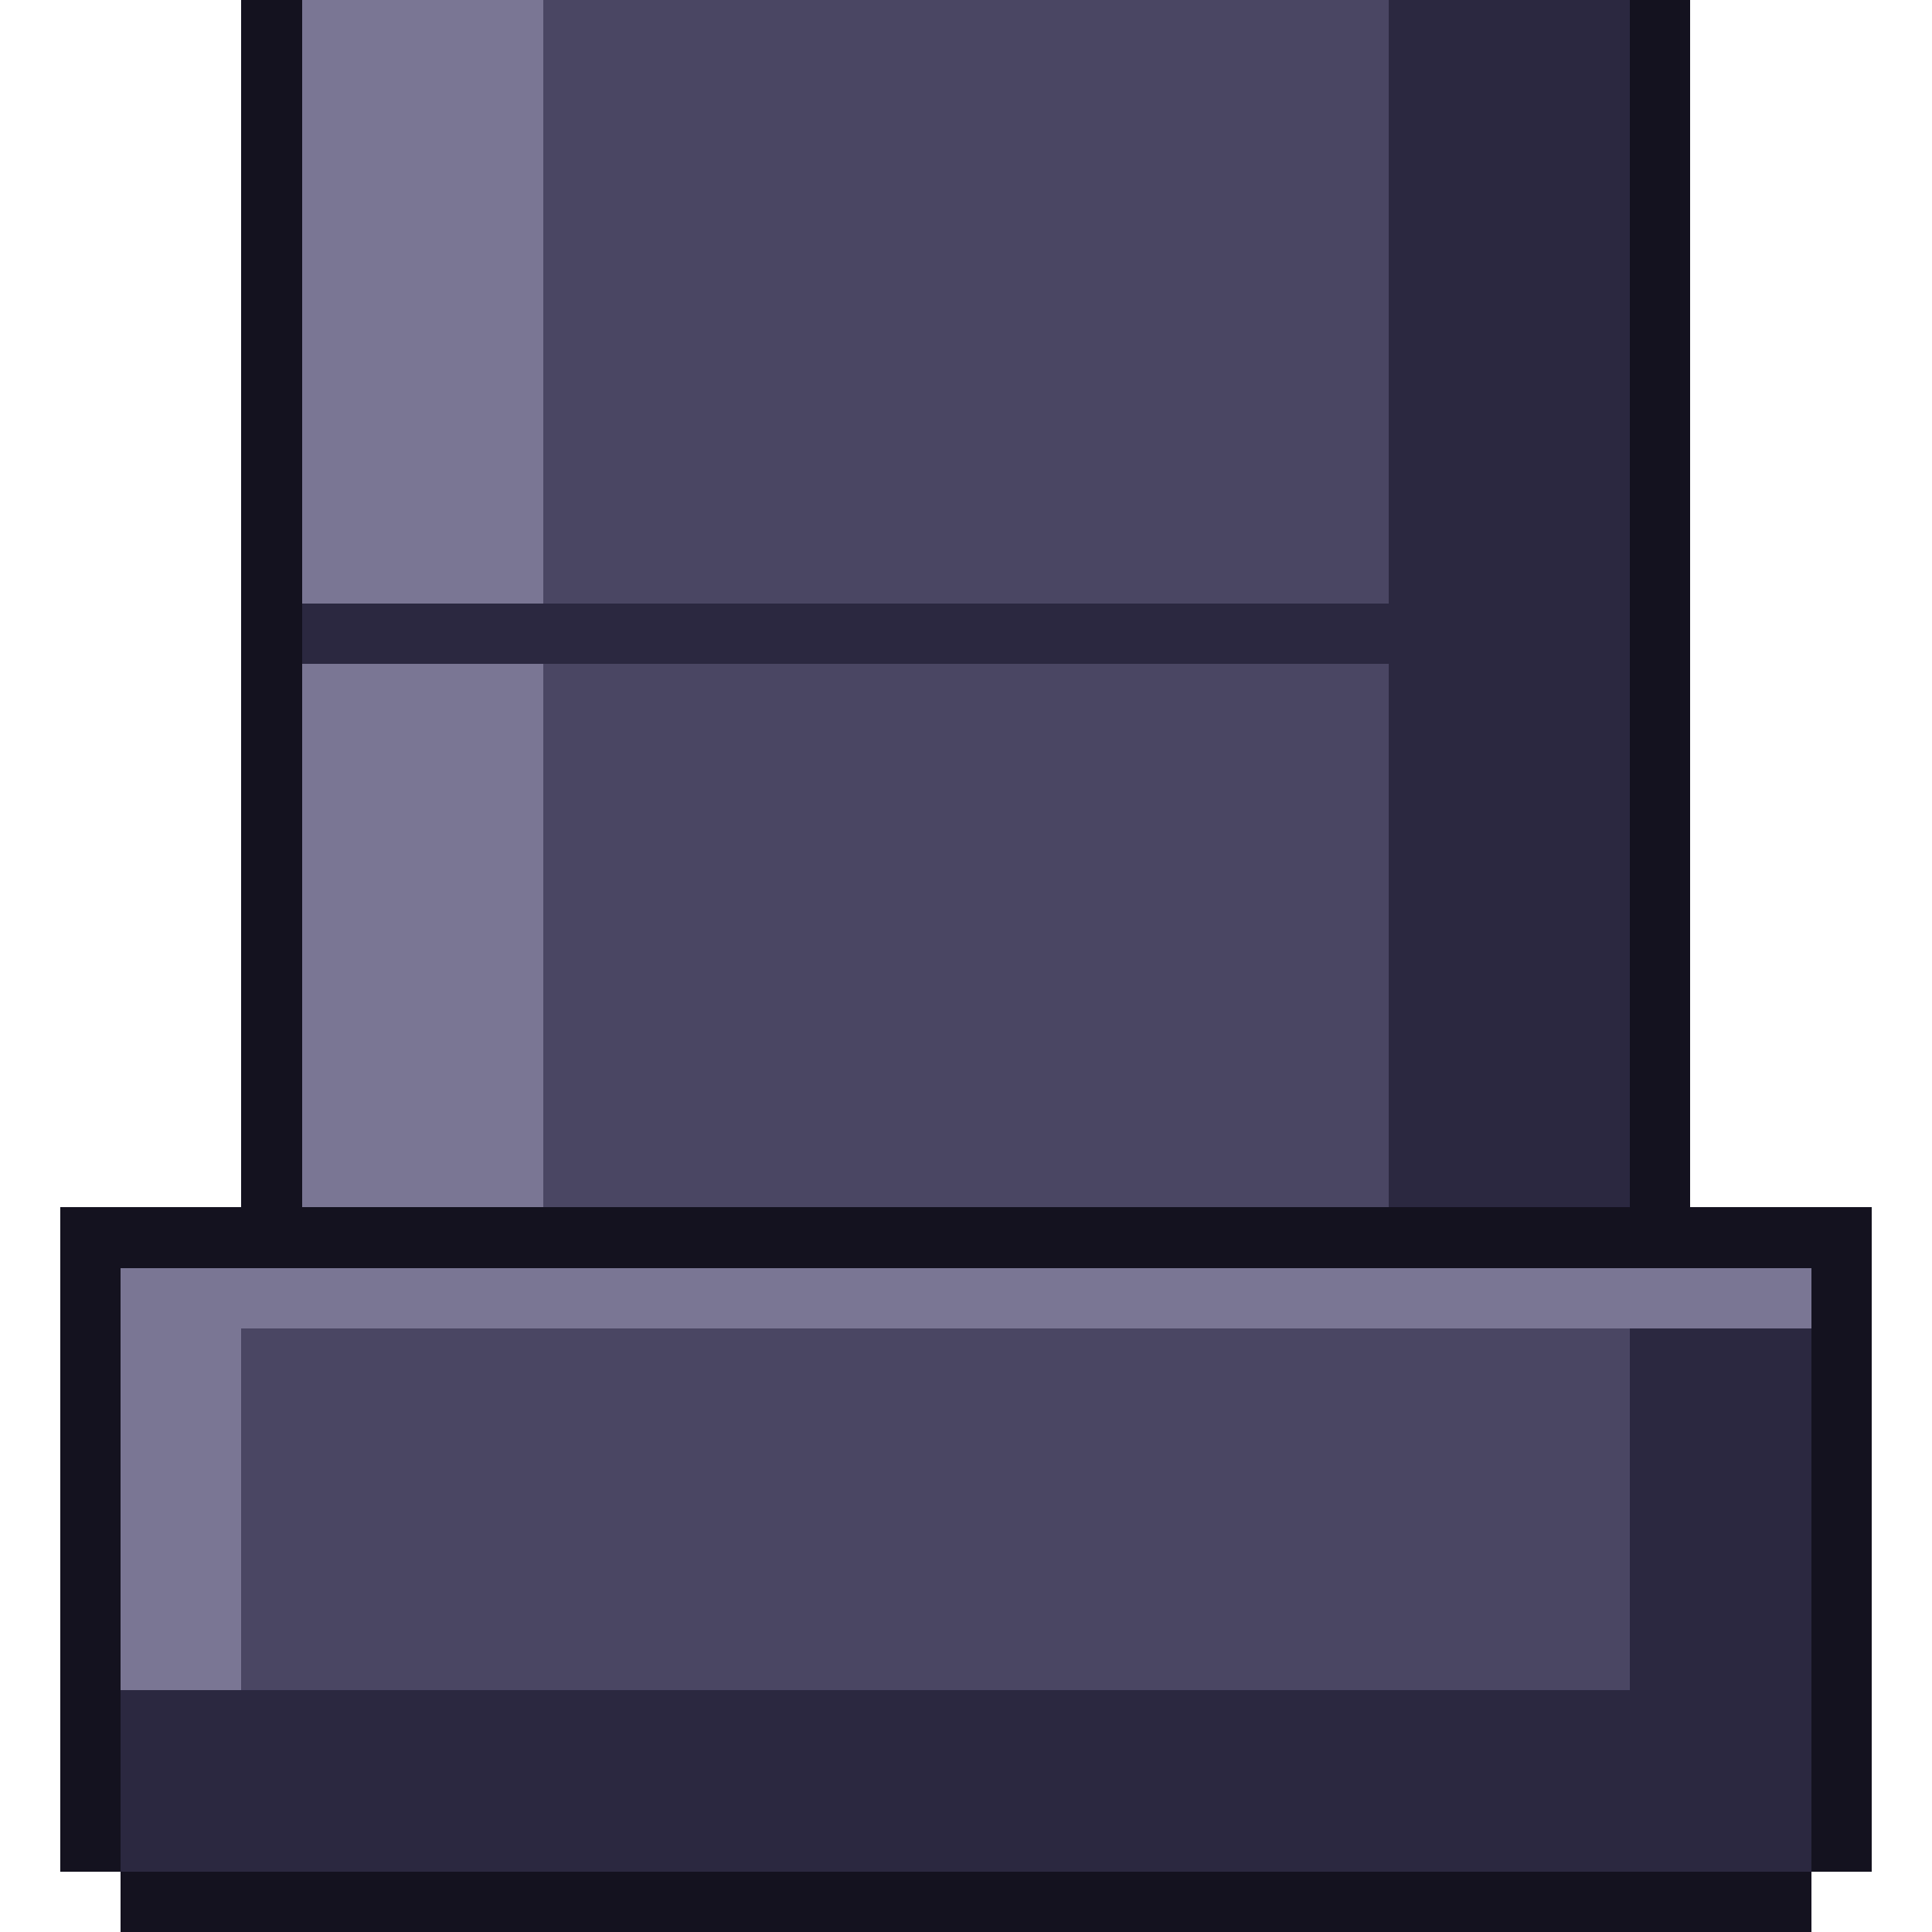
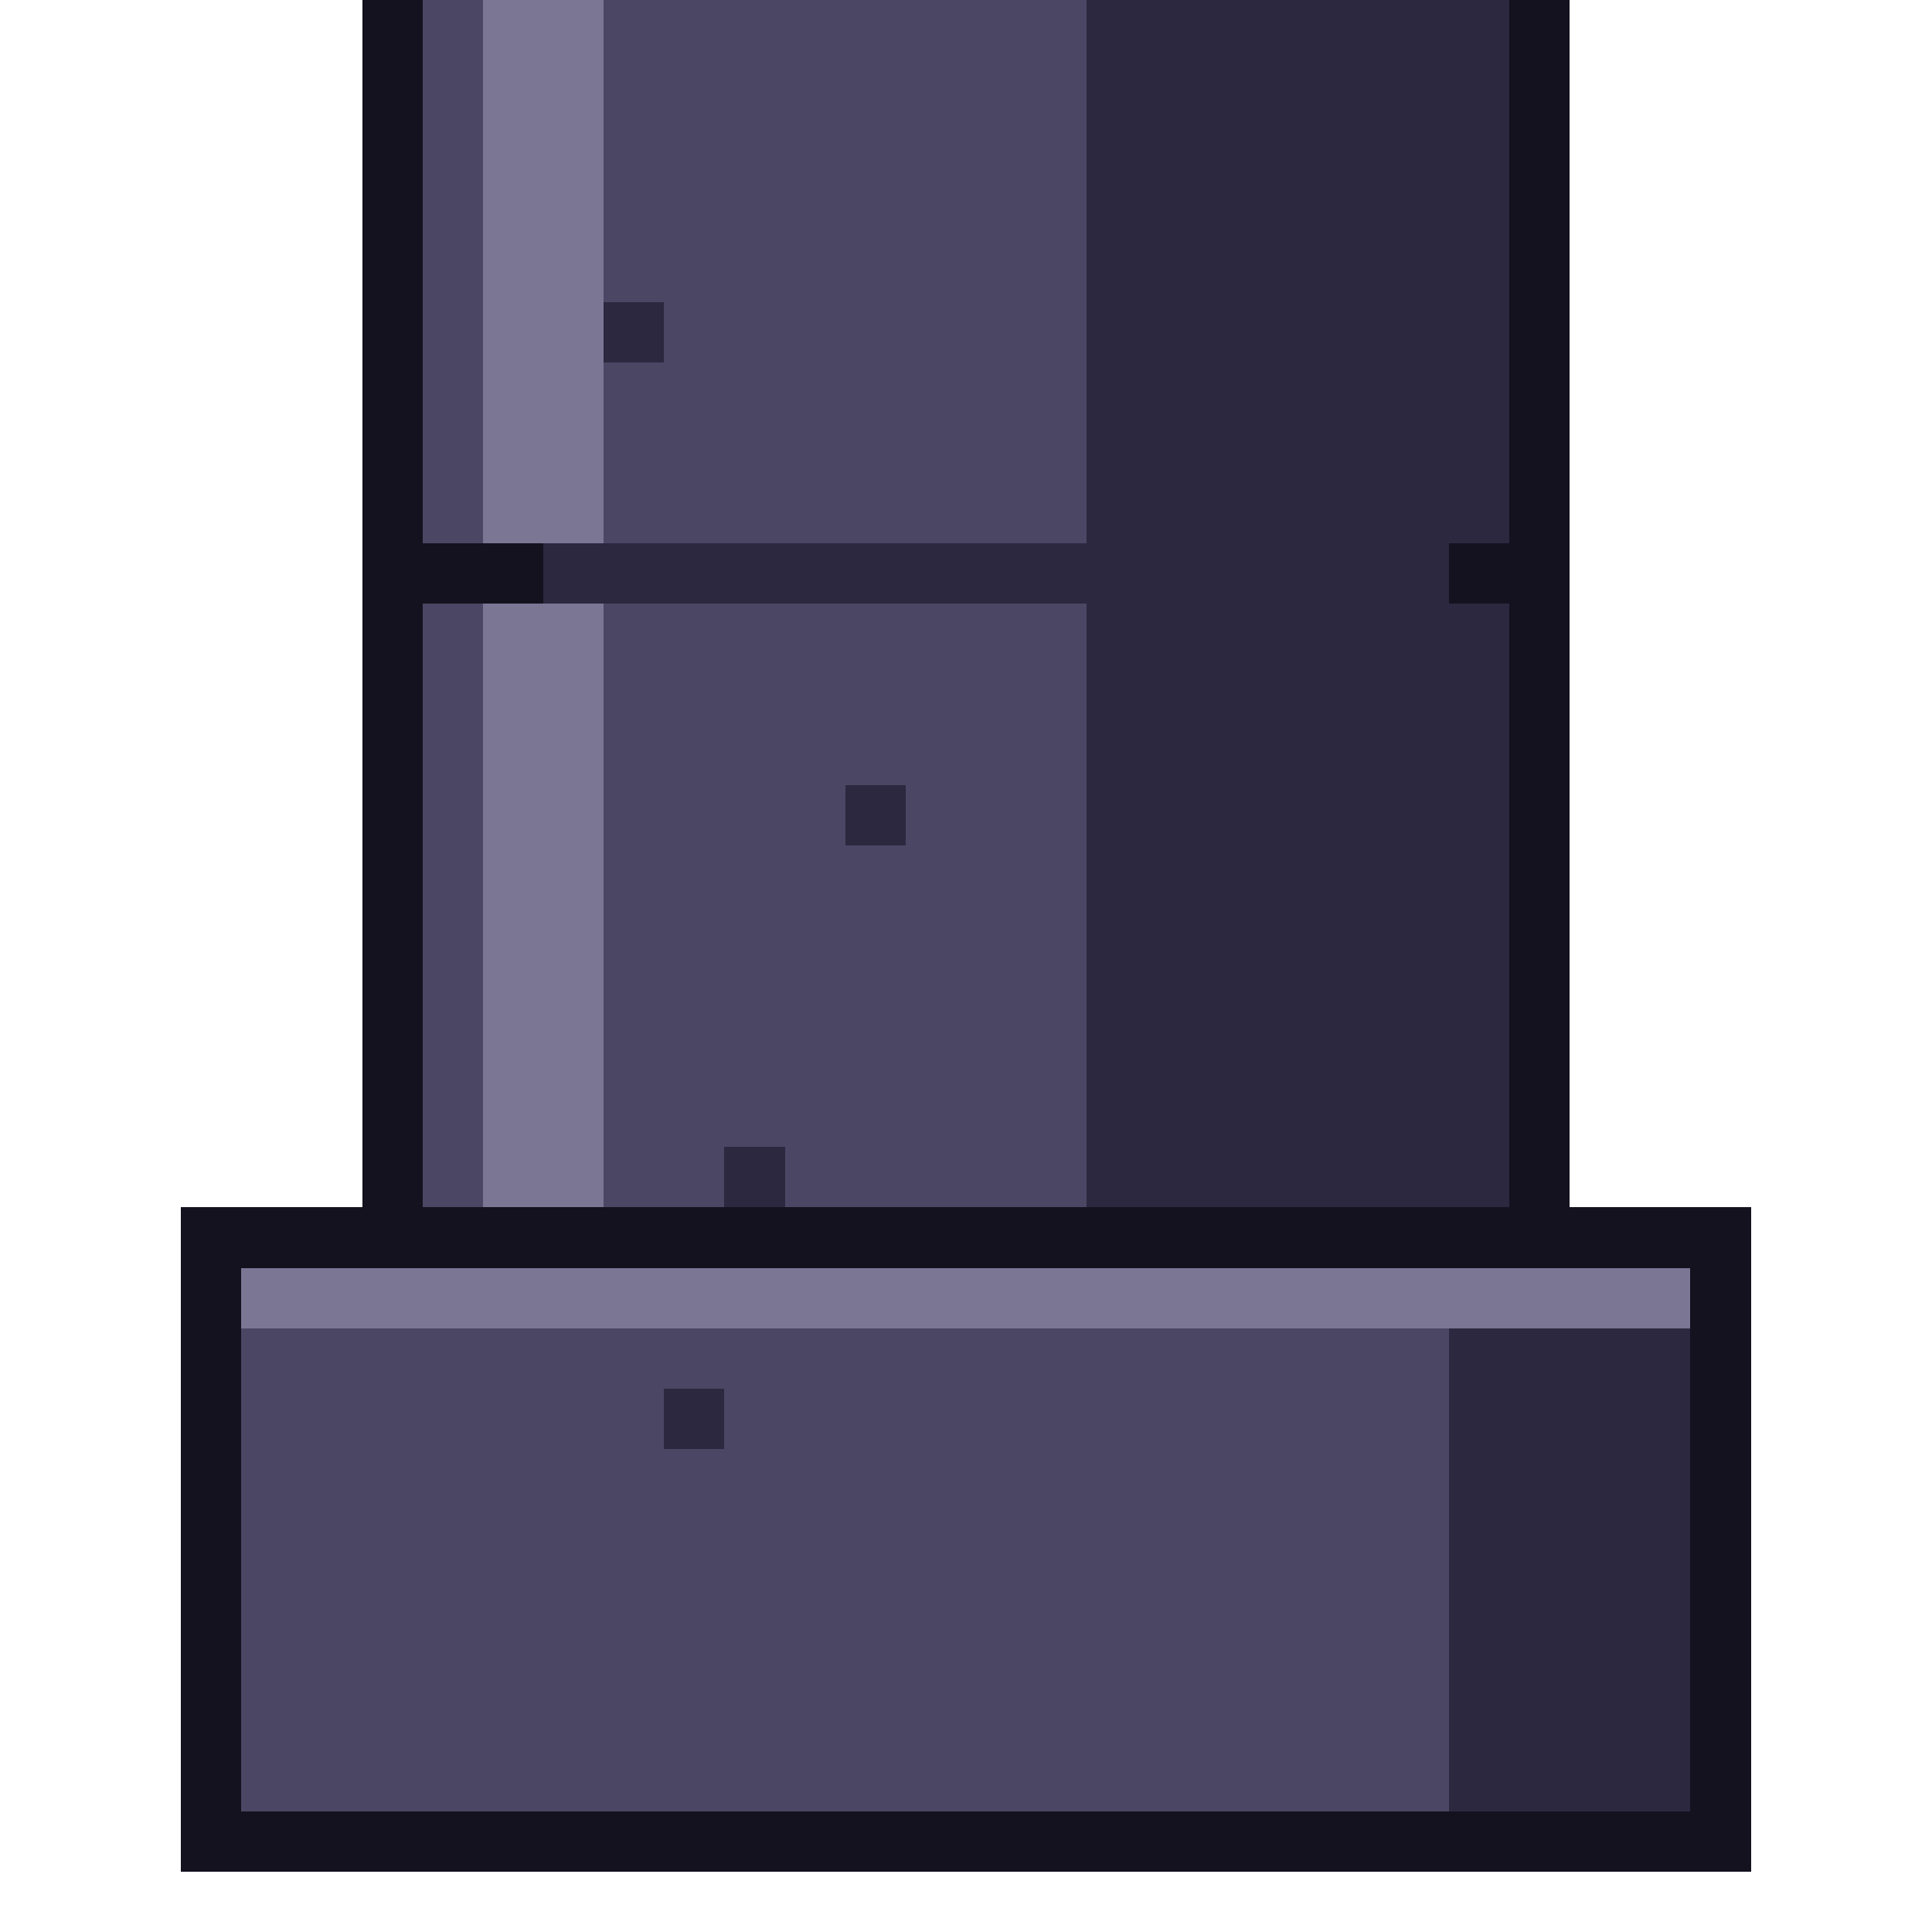
<svg xmlns="http://www.w3.org/2000/svg" width="32" height="32" viewBox="0 0 32 32" shape-rendering="crispEdges">
-   <rect x="4" y="0" width="1" height="20" fill="#14121f" />
-   <rect x="27" y="0" width="1" height="20" fill="#14121f" />
-   <rect x="5" y="0" width="4" height="10" fill="#7a7694" />
-   <rect x="9" y="0" width="14" height="10" fill="#4a4663" />
-   <rect x="23" y="0" width="4" height="10" fill="#2b2840" />
-   <rect x="5" y="10" width="22" height="1" fill="#2b2840" />
-   <rect x="5" y="11" width="4" height="9" fill="#7a7694" />
-   <rect x="9" y="11" width="14" height="9" fill="#4a4663" />
-   <rect x="23" y="11" width="4" height="9" fill="#2b2840" />
-   <rect x="1" y="20" width="30" height="1" fill="#14121f" />
-   <rect x="1" y="21" width="1" height="10" fill="#14121f" />
-   <rect x="30" y="21" width="1" height="10" fill="#14121f" />
-   <rect x="2" y="21" width="28" height="1" fill="#7a7694" />
-   <rect x="2" y="22" width="2" height="6" fill="#7a7694" />
-   <rect x="4" y="22" width="23" height="6" fill="#4a4663" />
-   <rect x="27" y="22" width="3" height="6" fill="#2b2840" />
-   <rect x="2" y="28" width="28" height="3" fill="#2b2840" />
-   <rect x="2" y="31" width="28" height="1" fill="#14121f" />
+   <rect x="6" y="0" width="1" height="1" fill="#14121f" />
+   <rect x="7" y="0" width="1" height="1" fill="#4a4663" />
+   <rect x="8" y="0" width="2" height="1" fill="#7a7694" />
+   <rect x="10" y="0" width="8" height="1" fill="#4a4663" />
+   <rect x="18" y="0" width="7" height="1" fill="#2b2840" />
+   <rect x="25" y="0" width="1" height="1" fill="#14121f" />
+   <rect x="6" y="1" width="1" height="1" fill="#14121f" />
+   <rect x="7" y="1" width="1" height="1" fill="#4a4663" />
+   <rect x="8" y="1" width="2" height="1" fill="#7a7694" />
+   <rect x="10" y="1" width="8" height="1" fill="#4a4663" />
+   <rect x="18" y="1" width="7" height="1" fill="#2b2840" />
+   <rect x="25" y="1" width="1" height="1" fill="#14121f" />
+   <rect x="6" y="2" width="1" height="1" fill="#14121f" />
+   <rect x="7" y="2" width="1" height="1" fill="#4a4663" />
+   <rect x="8" y="2" width="2" height="1" fill="#7a7694" />
+   <rect x="10" y="2" width="8" height="1" fill="#4a4663" />
+   <rect x="18" y="2" width="7" height="1" fill="#2b2840" />
+   <rect x="25" y="2" width="1" height="1" fill="#14121f" />
+   <rect x="6" y="3" width="1" height="1" fill="#14121f" />
+   <rect x="7" y="3" width="1" height="1" fill="#4a4663" />
+   <rect x="8" y="3" width="2" height="1" fill="#7a7694" />
+   <rect x="10" y="3" width="8" height="1" fill="#4a4663" />
+   <rect x="18" y="3" width="7" height="1" fill="#2b2840" />
+   <rect x="25" y="3" width="1" height="1" fill="#14121f" />
+   <rect x="6" y="4" width="1" height="1" fill="#14121f" />
+   <rect x="7" y="4" width="1" height="1" fill="#4a4663" />
+   <rect x="8" y="4" width="2" height="1" fill="#7a7694" />
+   <rect x="10" y="4" width="8" height="1" fill="#4a4663" />
+   <rect x="18" y="4" width="7" height="1" fill="#2b2840" />
+   <rect x="25" y="4" width="1" height="1" fill="#14121f" />
+   <rect x="6" y="5" width="1" height="1" fill="#14121f" />
+   <rect x="7" y="5" width="1" height="1" fill="#4a4663" />
+   <rect x="8" y="5" width="2" height="1" fill="#7a7694" />
+   <rect x="10" y="5" width="1" height="1" fill="#2b2840" />
+   <rect x="11" y="5" width="7" height="1" fill="#4a4663" />
+   <rect x="18" y="5" width="7" height="1" fill="#2b2840" />
+   <rect x="25" y="5" width="1" height="1" fill="#14121f" />
+   <rect x="6" y="6" width="1" height="1" fill="#14121f" />
+   <rect x="7" y="6" width="1" height="1" fill="#4a4663" />
+   <rect x="8" y="6" width="2" height="1" fill="#7a7694" />
+   <rect x="10" y="6" width="8" height="1" fill="#4a4663" />
+   <rect x="18" y="6" width="7" height="1" fill="#2b2840" />
+   <rect x="25" y="6" width="1" height="1" fill="#14121f" />
+   <rect x="6" y="7" width="1" height="1" fill="#14121f" />
+   <rect x="7" y="7" width="1" height="1" fill="#4a4663" />
+   <rect x="8" y="7" width="2" height="1" fill="#7a7694" />
+   <rect x="10" y="7" width="8" height="1" fill="#4a4663" />
+   <rect x="18" y="7" width="7" height="1" fill="#2b2840" />
+   <rect x="25" y="7" width="1" height="1" fill="#14121f" />
+   <rect x="6" y="8" width="1" height="1" fill="#14121f" />
+   <rect x="7" y="8" width="1" height="1" fill="#4a4663" />
+   <rect x="8" y="8" width="2" height="1" fill="#7a7694" />
+   <rect x="10" y="8" width="8" height="1" fill="#4a4663" />
+   <rect x="18" y="8" width="7" height="1" fill="#2b2840" />
+   <rect x="25" y="8" width="1" height="1" fill="#14121f" />
+   <rect x="6" y="9" width="3" height="1" fill="#14121f" />
+   <rect x="9" y="9" width="15" height="1" fill="#2b2840" />
+   <rect x="24" y="9" width="2" height="1" fill="#14121f" />
+   <rect x="6" y="10" width="1" height="1" fill="#14121f" />
+   <rect x="7" y="10" width="1" height="1" fill="#4a4663" />
+   <rect x="8" y="10" width="2" height="1" fill="#7a7694" />
+   <rect x="10" y="10" width="8" height="1" fill="#4a4663" />
+   <rect x="18" y="10" width="7" height="1" fill="#2b2840" />
+   <rect x="25" y="10" width="1" height="1" fill="#14121f" />
+   <rect x="6" y="11" width="1" height="1" fill="#14121f" />
+   <rect x="7" y="11" width="1" height="1" fill="#4a4663" />
+   <rect x="8" y="11" width="2" height="1" fill="#7a7694" />
+   <rect x="10" y="11" width="8" height="1" fill="#4a4663" />
+   <rect x="18" y="11" width="7" height="1" fill="#2b2840" />
+   <rect x="25" y="11" width="1" height="1" fill="#14121f" />
+   <rect x="6" y="12" width="1" height="1" fill="#14121f" />
+   <rect x="7" y="12" width="1" height="1" fill="#4a4663" />
+   <rect x="8" y="12" width="2" height="1" fill="#7a7694" />
+   <rect x="10" y="12" width="8" height="1" fill="#4a4663" />
+   <rect x="18" y="12" width="7" height="1" fill="#2b2840" />
+   <rect x="25" y="12" width="1" height="1" fill="#14121f" />
+   <rect x="6" y="13" width="1" height="1" fill="#14121f" />
+   <rect x="7" y="13" width="1" height="1" fill="#4a4663" />
+   <rect x="8" y="13" width="2" height="1" fill="#7a7694" />
+   <rect x="10" y="13" width="4" height="1" fill="#4a4663" />
+   <rect x="14" y="13" width="1" height="1" fill="#2b2840" />
+   <rect x="15" y="13" width="3" height="1" fill="#4a4663" />
+   <rect x="18" y="13" width="7" height="1" fill="#2b2840" />
+   <rect x="25" y="13" width="1" height="1" fill="#14121f" />
+   <rect x="6" y="14" width="1" height="1" fill="#14121f" />
+   <rect x="7" y="14" width="1" height="1" fill="#4a4663" />
+   <rect x="8" y="14" width="2" height="1" fill="#7a7694" />
+   <rect x="10" y="14" width="8" height="1" fill="#4a4663" />
+   <rect x="18" y="14" width="7" height="1" fill="#2b2840" />
+   <rect x="25" y="14" width="1" height="1" fill="#14121f" />
+   <rect x="6" y="15" width="1" height="1" fill="#14121f" />
+   <rect x="7" y="15" width="1" height="1" fill="#4a4663" />
+   <rect x="8" y="15" width="2" height="1" fill="#7a7694" />
+   <rect x="10" y="15" width="8" height="1" fill="#4a4663" />
+   <rect x="18" y="15" width="7" height="1" fill="#2b2840" />
+   <rect x="25" y="15" width="1" height="1" fill="#14121f" />
+   <rect x="6" y="16" width="1" height="1" fill="#14121f" />
+   <rect x="7" y="16" width="1" height="1" fill="#4a4663" />
+   <rect x="8" y="16" width="2" height="1" fill="#7a7694" />
+   <rect x="10" y="16" width="8" height="1" fill="#4a4663" />
+   <rect x="18" y="16" width="7" height="1" fill="#2b2840" />
+   <rect x="25" y="16" width="1" height="1" fill="#14121f" />
+   <rect x="6" y="17" width="1" height="1" fill="#14121f" />
+   <rect x="7" y="17" width="1" height="1" fill="#4a4663" />
+   <rect x="8" y="17" width="2" height="1" fill="#7a7694" />
+   <rect x="10" y="17" width="8" height="1" fill="#4a4663" />
+   <rect x="18" y="17" width="7" height="1" fill="#2b2840" />
+   <rect x="25" y="17" width="1" height="1" fill="#14121f" />
+   <rect x="6" y="18" width="1" height="1" fill="#14121f" />
+   <rect x="7" y="18" width="1" height="1" fill="#4a4663" />
+   <rect x="8" y="18" width="2" height="1" fill="#7a7694" />
+   <rect x="10" y="18" width="8" height="1" fill="#4a4663" />
+   <rect x="18" y="18" width="7" height="1" fill="#2b2840" />
+   <rect x="25" y="18" width="1" height="1" fill="#14121f" />
+   <rect x="6" y="19" width="1" height="1" fill="#14121f" />
+   <rect x="7" y="19" width="1" height="1" fill="#4a4663" />
+   <rect x="8" y="19" width="2" height="1" fill="#7a7694" />
+   <rect x="10" y="19" width="2" height="1" fill="#4a4663" />
+   <rect x="12" y="19" width="1" height="1" fill="#2b2840" />
+   <rect x="13" y="19" width="5" height="1" fill="#4a4663" />
+   <rect x="18" y="19" width="7" height="1" fill="#2b2840" />
+   <rect x="25" y="19" width="1" height="1" fill="#14121f" />
+   <rect x="3" y="20" width="26" height="1" fill="#14121f" />
+   <rect x="3" y="21" width="1" height="1" fill="#14121f" />
+   <rect x="4" y="21" width="24" height="1" fill="#7a7694" />
+   <rect x="28" y="21" width="1" height="1" fill="#14121f" />
+   <rect x="3" y="22" width="1" height="1" fill="#14121f" />
+   <rect x="4" y="22" width="20" height="1" fill="#4a4663" />
+   <rect x="24" y="22" width="4" height="1" fill="#2b2840" />
+   <rect x="28" y="22" width="1" height="1" fill="#14121f" />
+   <rect x="3" y="23" width="1" height="1" fill="#14121f" />
+   <rect x="4" y="23" width="7" height="1" fill="#4a4663" />
+   <rect x="11" y="23" width="1" height="1" fill="#2b2840" />
+   <rect x="12" y="23" width="12" height="1" fill="#4a4663" />
+   <rect x="24" y="23" width="4" height="1" fill="#2b2840" />
+   <rect x="28" y="23" width="1" height="1" fill="#14121f" />
+   <rect x="3" y="24" width="1" height="1" fill="#14121f" />
+   <rect x="4" y="24" width="20" height="1" fill="#4a4663" />
+   <rect x="24" y="24" width="4" height="1" fill="#2b2840" />
+   <rect x="28" y="24" width="1" height="1" fill="#14121f" />
+   <rect x="3" y="25" width="1" height="1" fill="#14121f" />
+   <rect x="4" y="25" width="20" height="1" fill="#4a4663" />
+   <rect x="24" y="25" width="4" height="1" fill="#2b2840" />
+   <rect x="28" y="25" width="1" height="1" fill="#14121f" />
+   <rect x="3" y="26" width="1" height="1" fill="#14121f" />
+   <rect x="4" y="26" width="20" height="1" fill="#4a4663" />
+   <rect x="24" y="26" width="4" height="1" fill="#2b2840" />
+   <rect x="28" y="26" width="1" height="1" fill="#14121f" />
+   <rect x="3" y="27" width="1" height="1" fill="#14121f" />
+   <rect x="4" y="27" width="20" height="1" fill="#4a4663" />
+   <rect x="24" y="27" width="4" height="1" fill="#2b2840" />
+   <rect x="28" y="27" width="1" height="1" fill="#14121f" />
+   <rect x="3" y="28" width="1" height="1" fill="#14121f" />
+   <rect x="4" y="28" width="20" height="1" fill="#4a4663" />
+   <rect x="24" y="28" width="4" height="1" fill="#2b2840" />
+   <rect x="28" y="28" width="1" height="1" fill="#14121f" />
+   <rect x="3" y="29" width="1" height="1" fill="#14121f" />
+   <rect x="4" y="29" width="20" height="1" fill="#4a4663" />
+   <rect x="24" y="29" width="4" height="1" fill="#2b2840" />
+   <rect x="28" y="29" width="1" height="1" fill="#14121f" />
+   <rect x="3" y="30" width="26" height="1" fill="#14121f" />
</svg>
